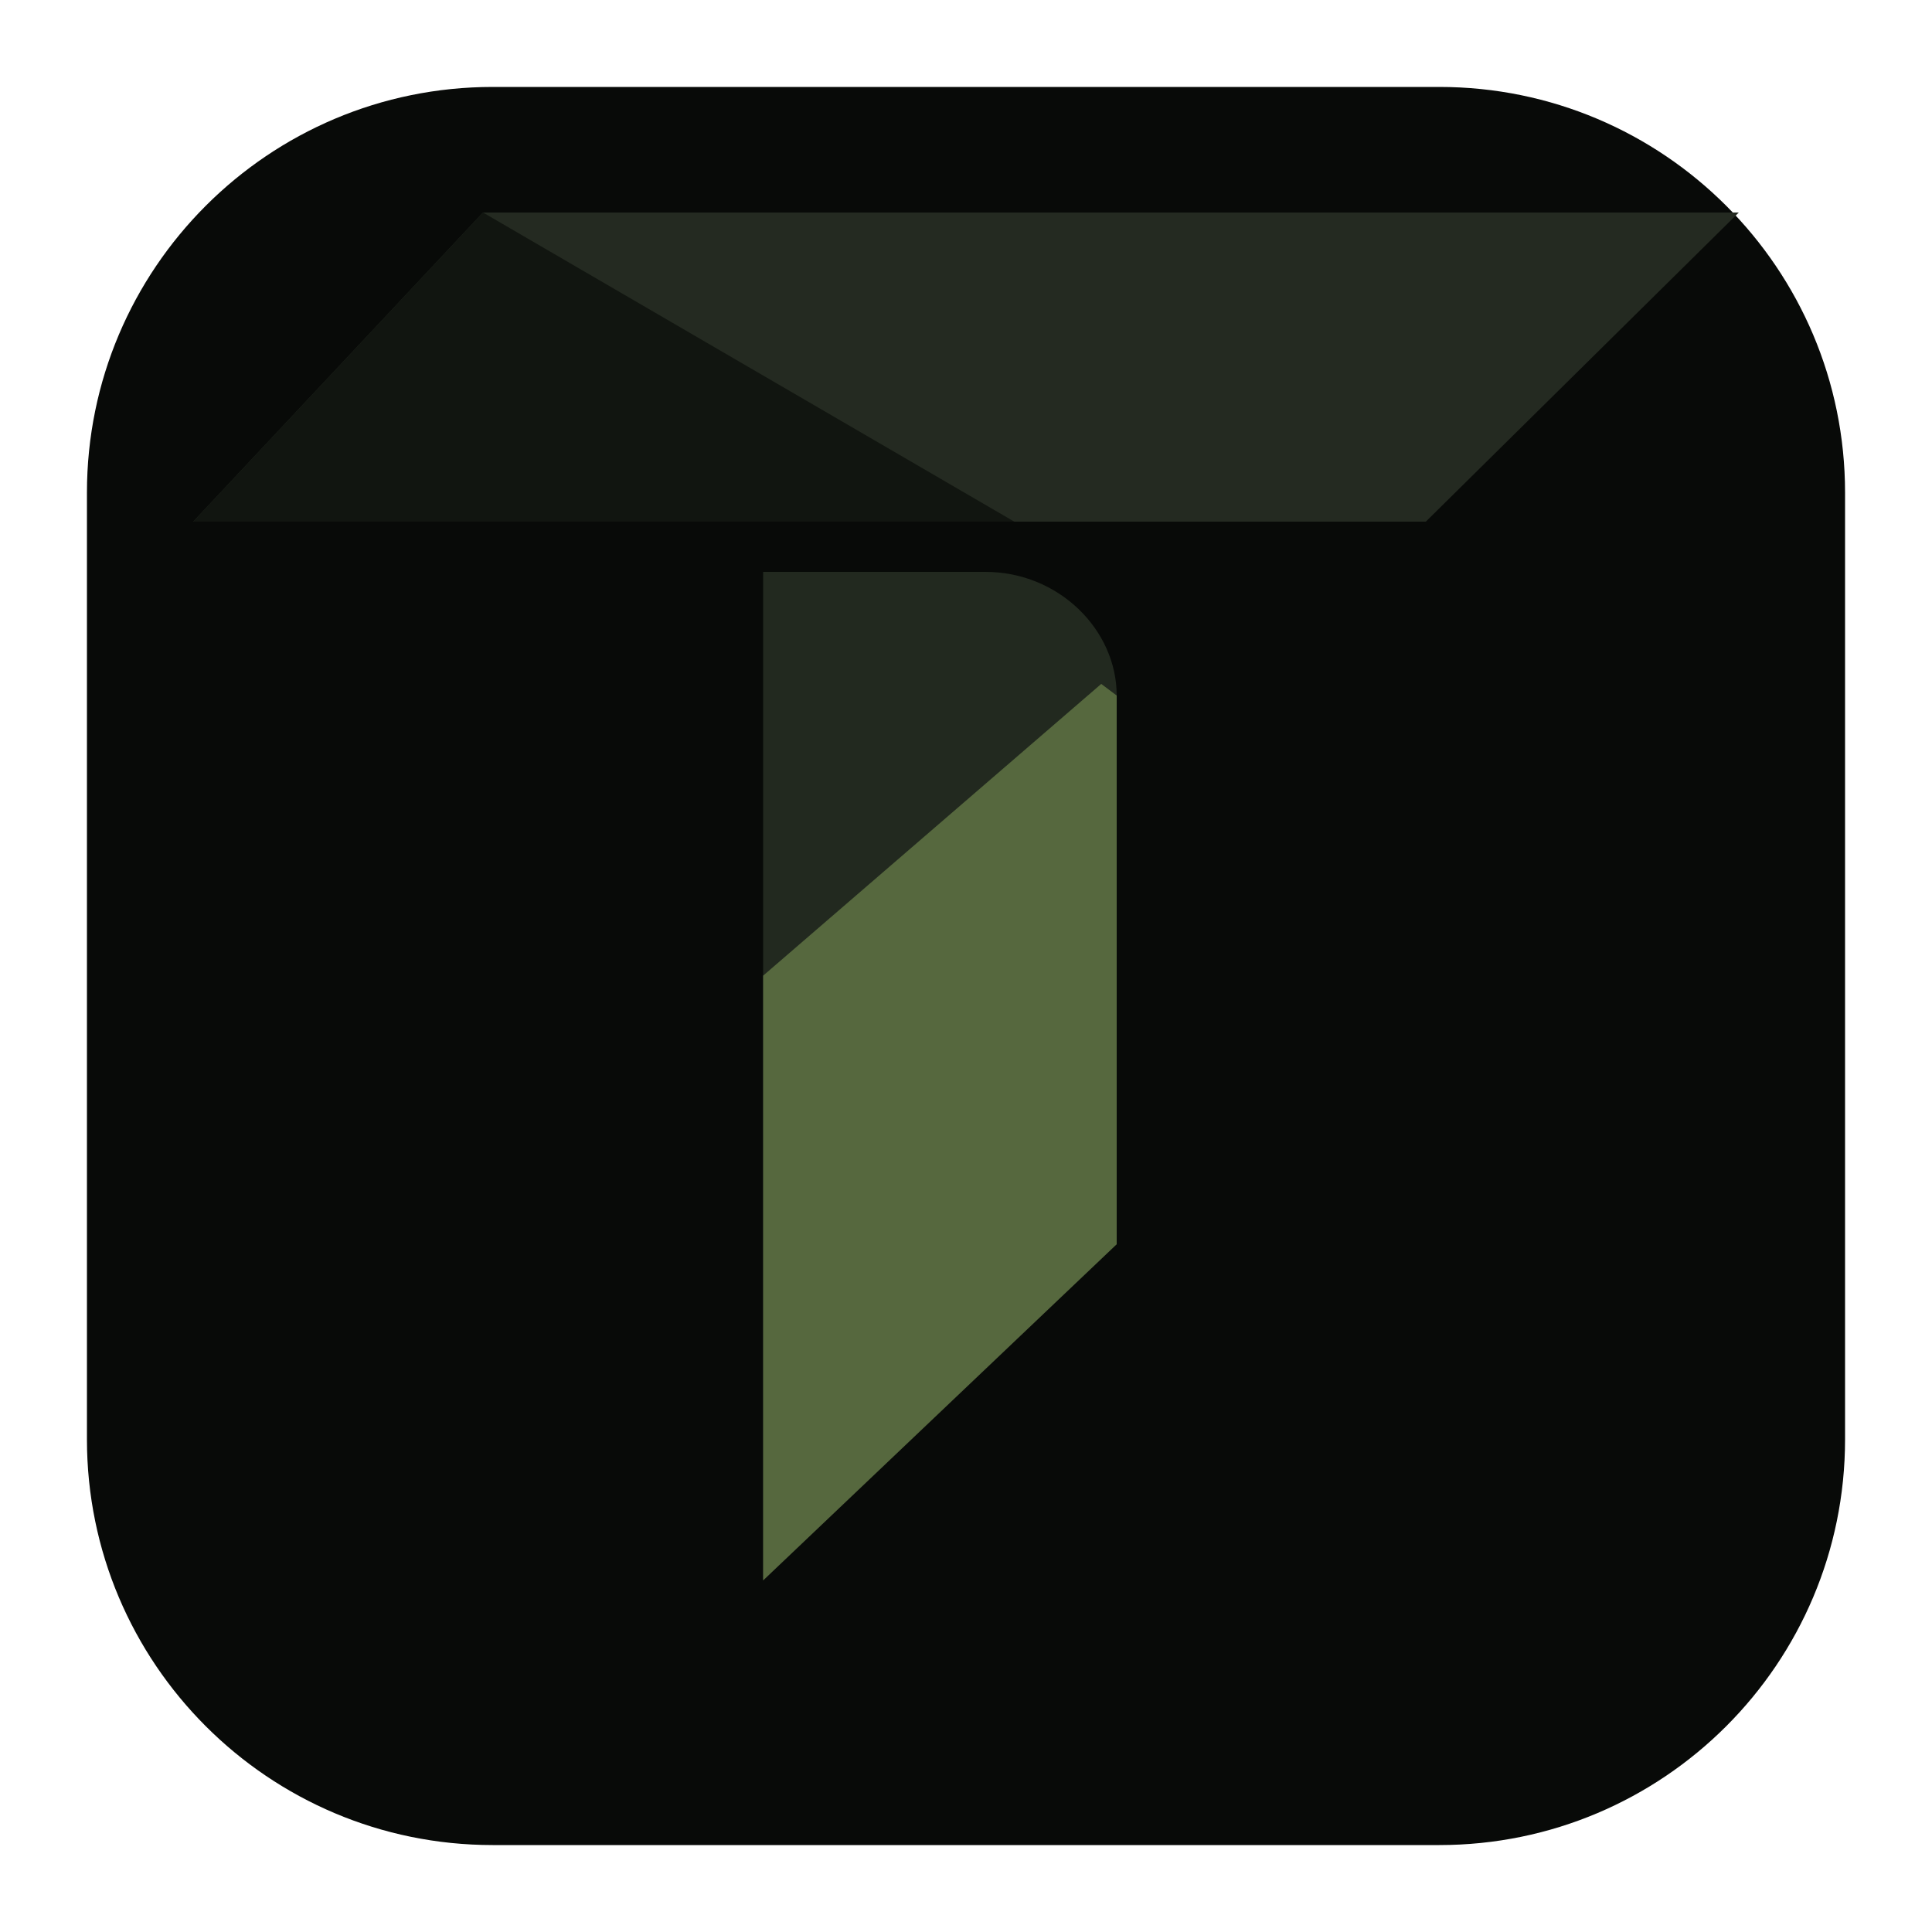
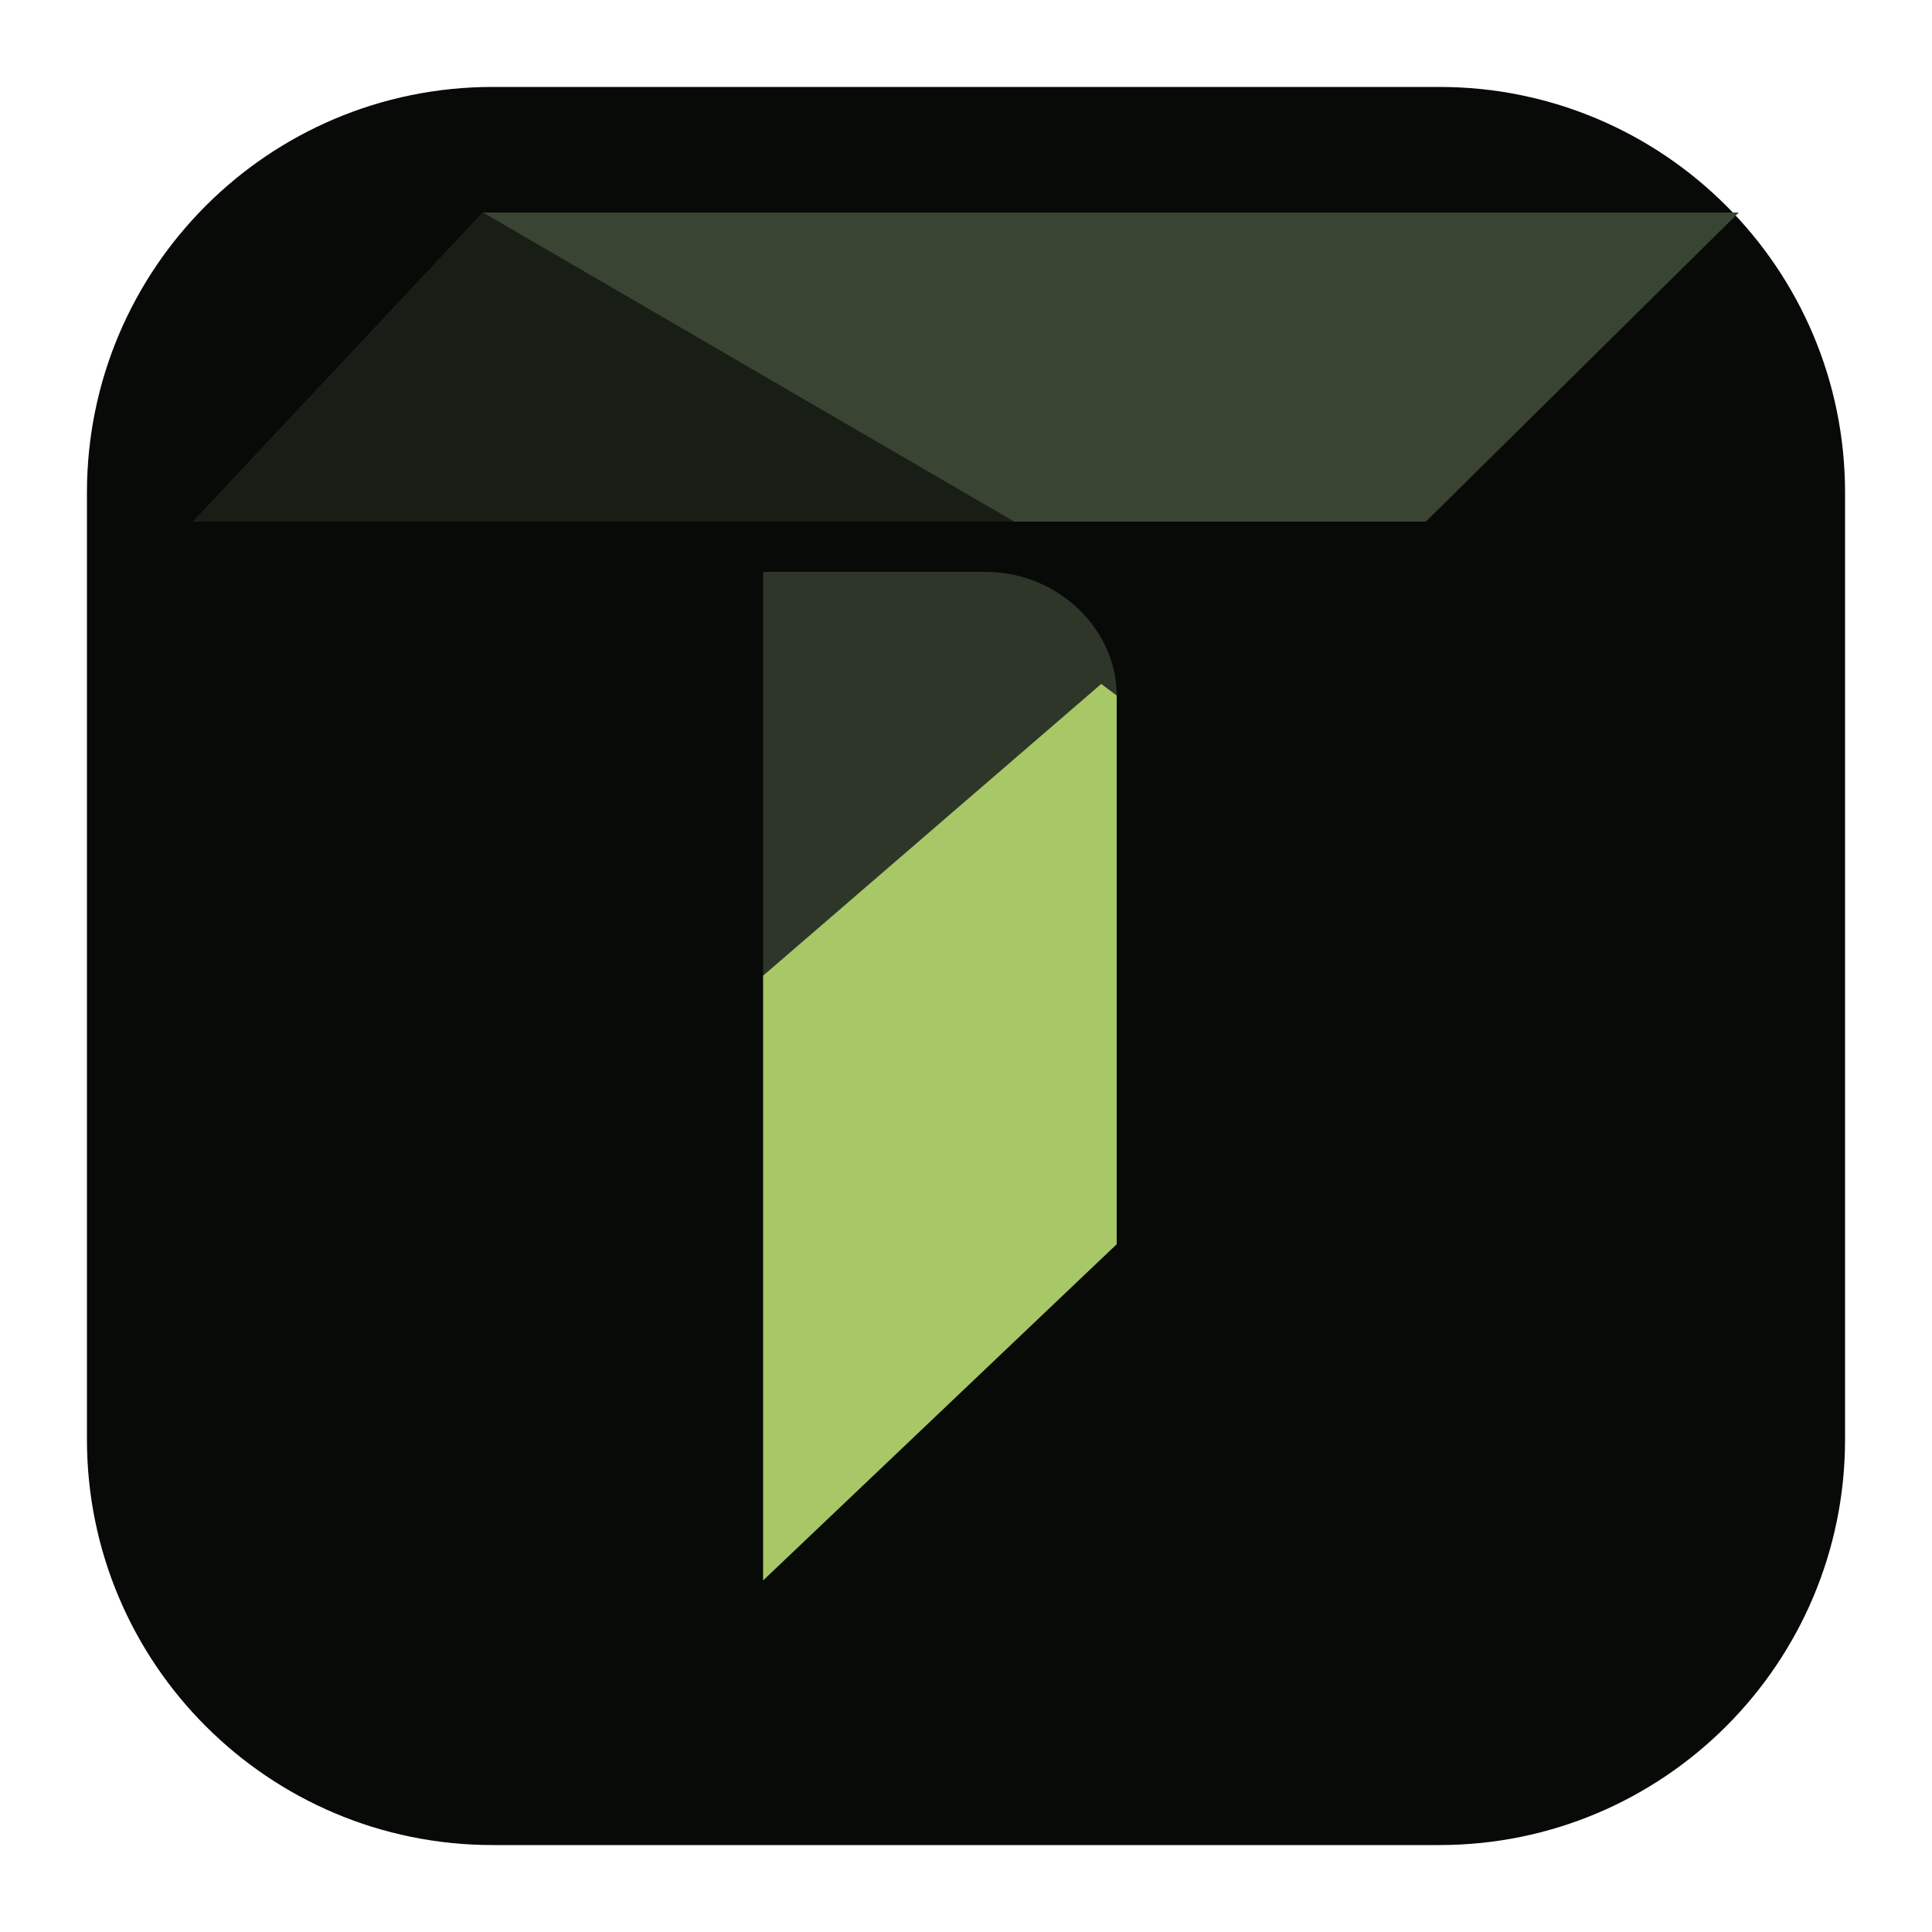
<svg xmlns="http://www.w3.org/2000/svg" viewBox="0 0 1000 1000">
  <rect x="45" y="45" width="910" height="910" rx="210" fill="#080A08" />
  <g>
-     <path fill="#242A21" d="M100 270 L250 110 L900 110 L738 270 Z" />
-     <path fill="#111510" d="M100 270 L250 110 L525 270 Z" />
-     <path fill="#22291F" d="M395 296 L510 296 C548 296 578 326 578 360 L578 644 L395 818 Z" />
-     <path fill="#56683E" d="M570 354 L578 360 L578 644 L395 818 L395 505 Z" />
+     <path fill="#3A4433" d="M100 270 L250 110 L900 110 L738 270 Z" />
+     <path fill="#181D16" d="M100 270 L250 110 L525 270 Z" />
+     <path fill="#2E362A" d="M395 296 L510 296 C548 296 578 326 578 360 L578 644 L395 818 Z" />
+     <path fill="#A8C766" d="M570 354 L578 360 L578 644 L395 818 L395 505 Z" />
  </g>
</svg>
